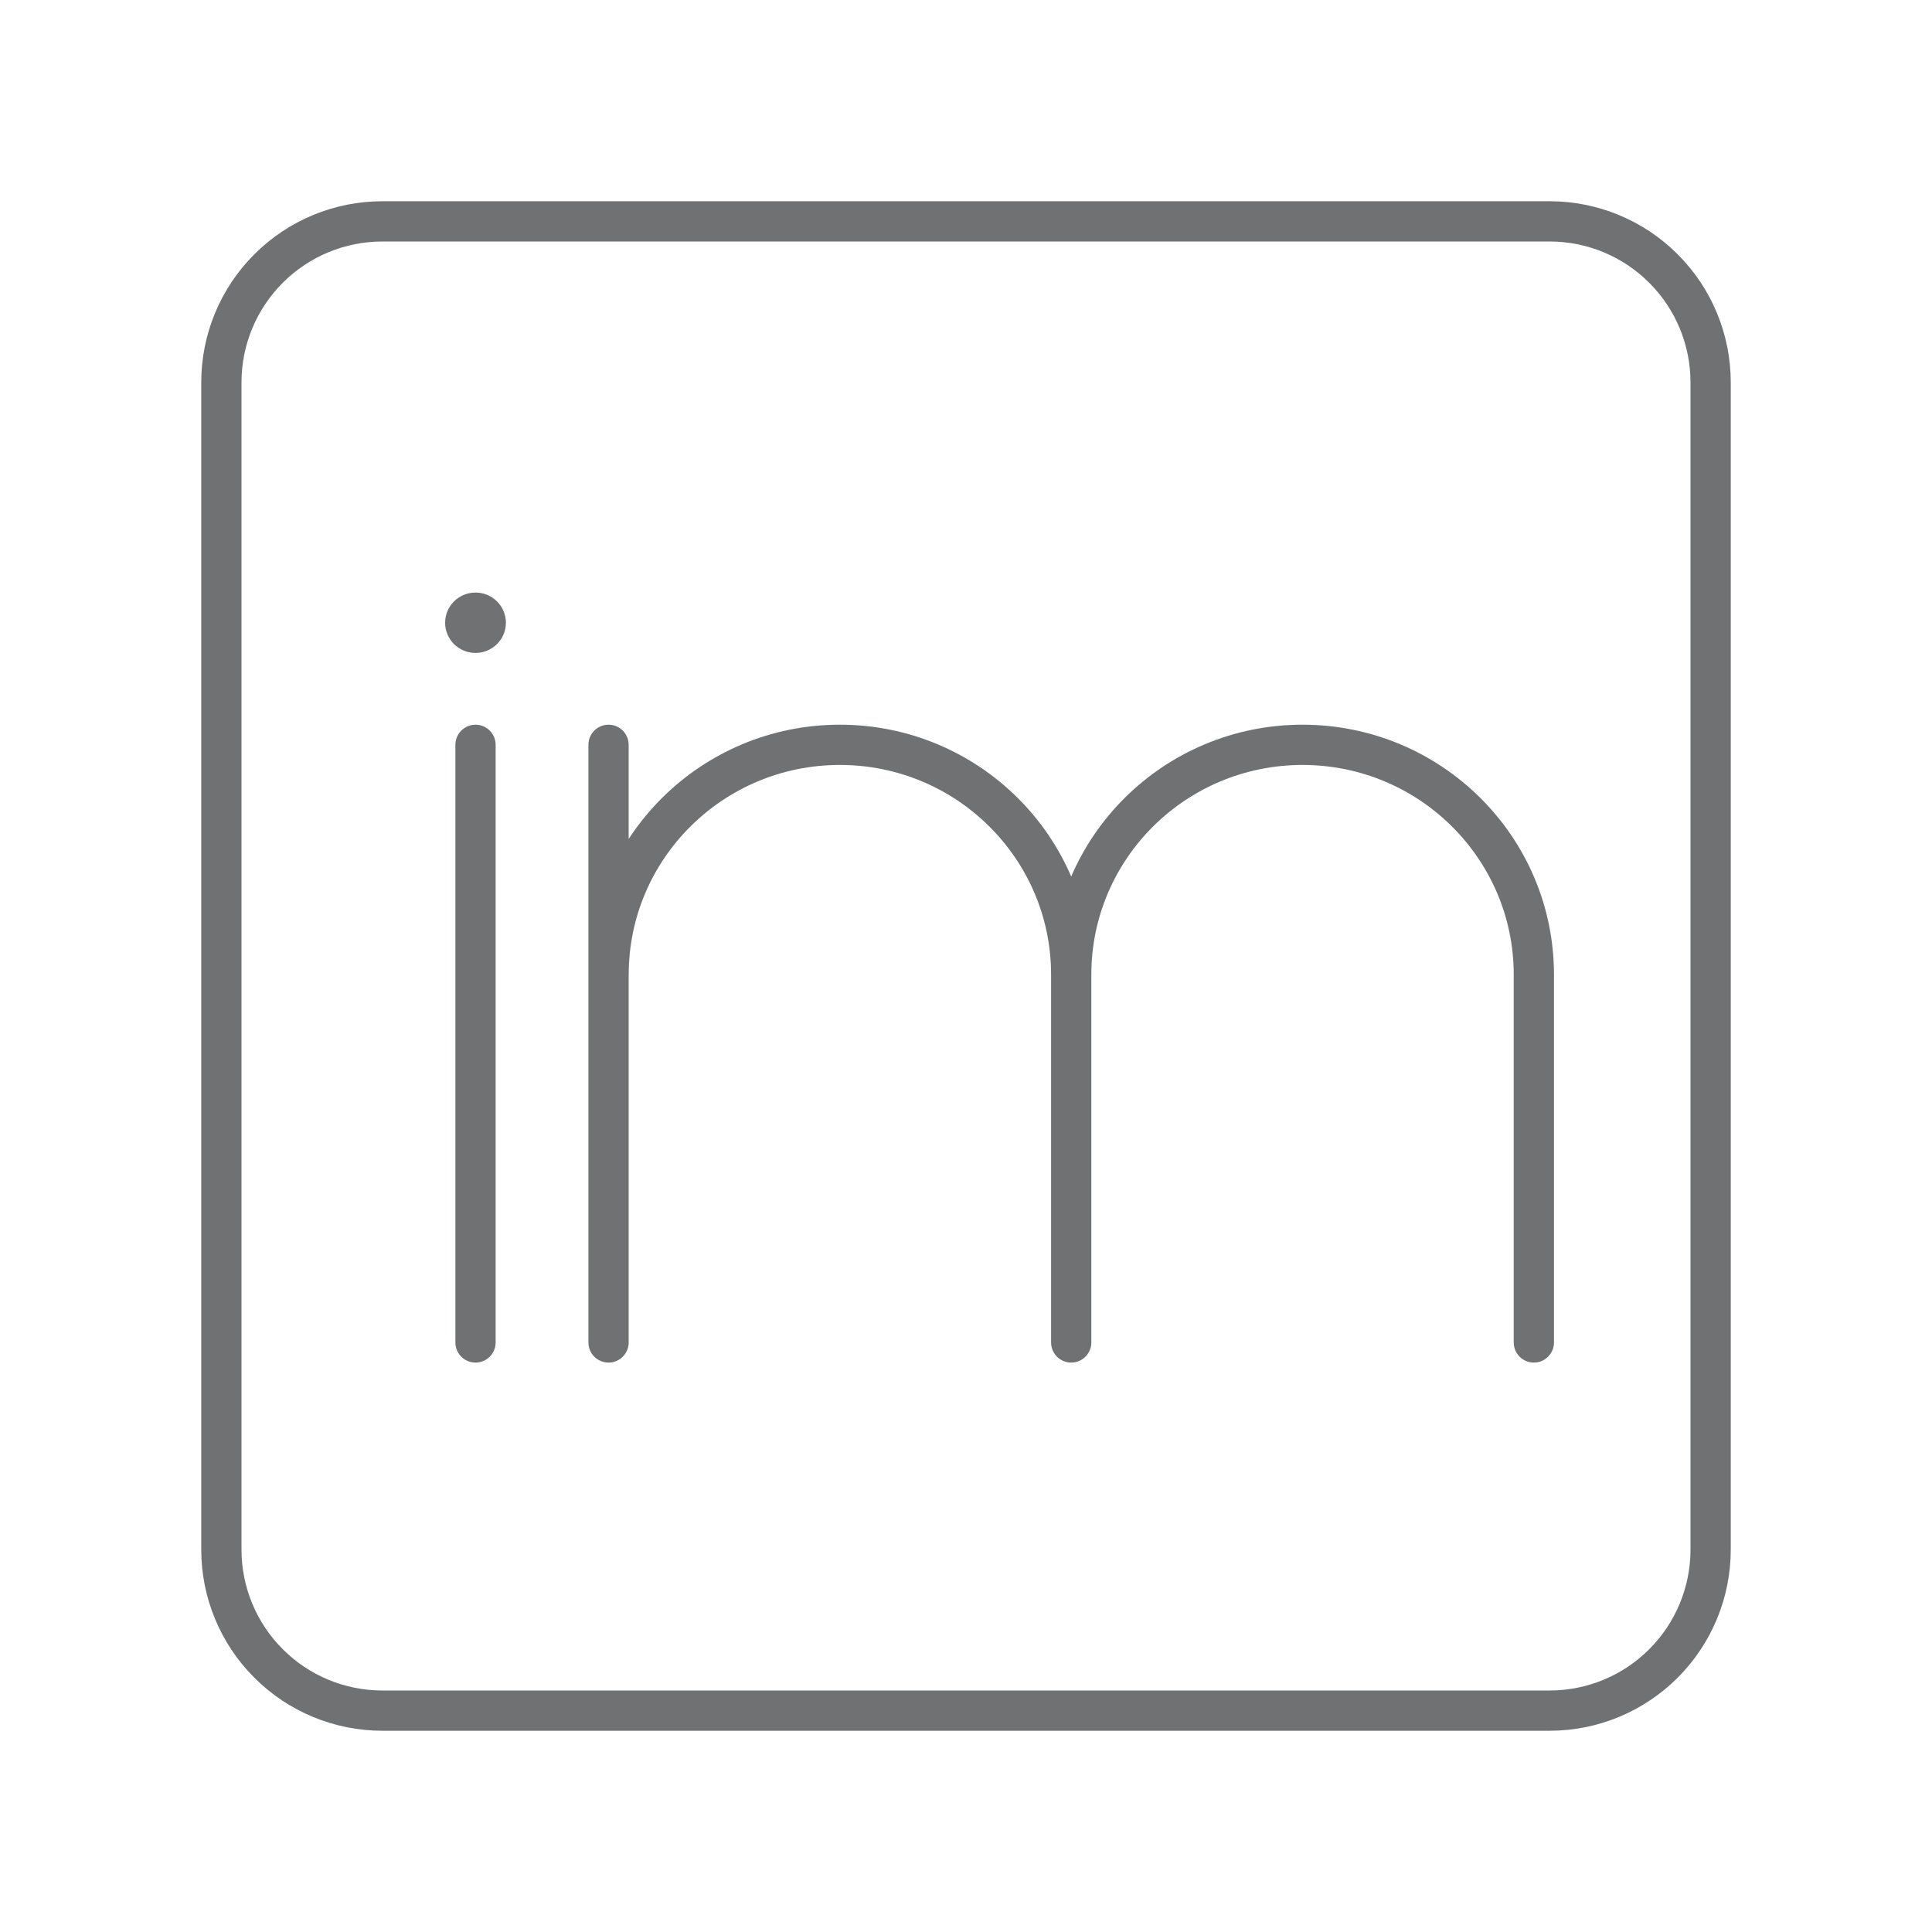
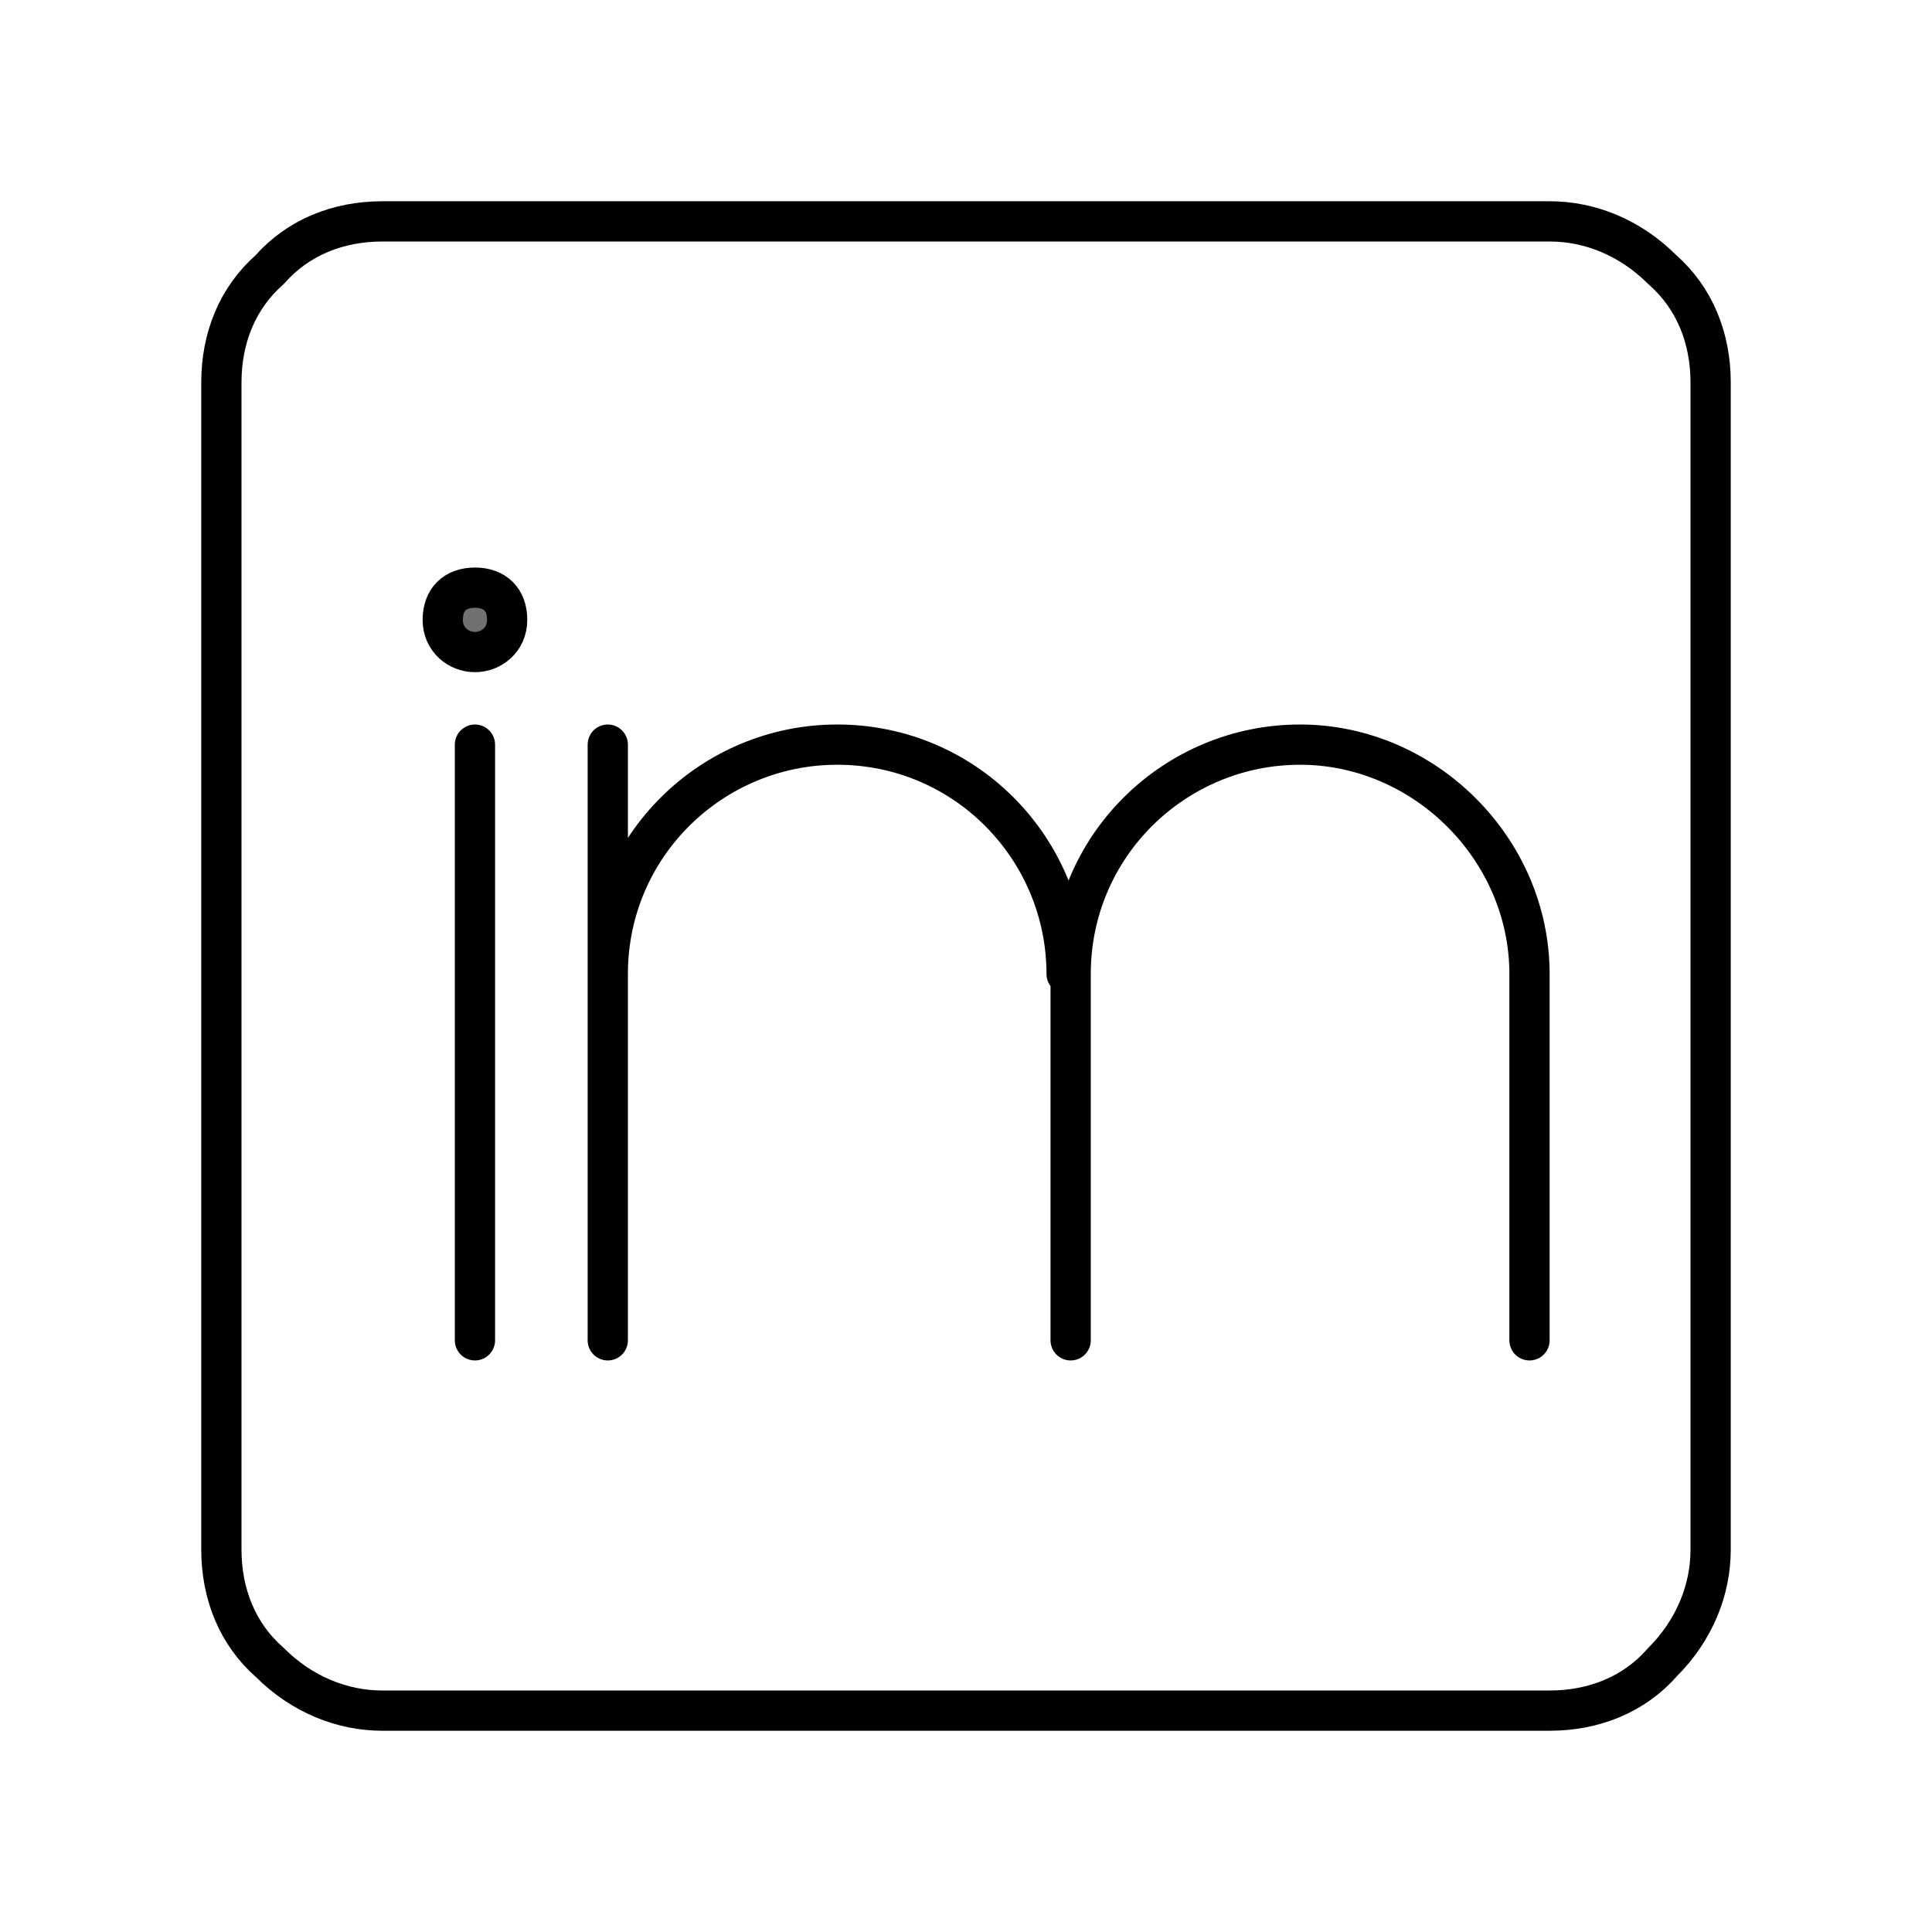
- <svg xmlns="http://www.w3.org/2000/svg" width="48" height="48" viewBox="0 0 48 48" fill="none">
-   <path d="M5.5 19.6V38.5C5.5 39.561 5.921 40.578 6.672 41.328C7.422 42.079 8.439 42.5 9.5 42.5H38.5C39.561 42.5 40.578 42.079 41.328 41.328C42.079 40.578 42.5 39.561 42.5 38.5V9.5C42.5 8.439 42.079 7.422 41.328 6.672C40.578 5.921 39.561 5.5 38.5 5.5H9.5C8.439 5.5 7.422 5.921 6.672 6.672C5.921 7.422 5.5 8.439 5.5 9.5V19.6Z" stroke="#6F7172" stroke-linecap="round" stroke-linejoin="round" />
-   <path d="M15.12 24.216C15.12 21.062 17.692 18.505 20.866 18.505C24.041 18.505 26.614 21.062 26.614 24.215M26.614 24.215V33.353M26.614 24.215C26.614 21.061 29.187 18.505 32.361 18.505C35.535 18.505 38.108 21.062 38.108 24.215V33.353M15.119 18.505V33.353" stroke="#6F7172" stroke-linecap="round" stroke-linejoin="round" />
-   <path d="M11.814 16.222C12.231 16.222 12.569 15.886 12.569 15.472C12.569 15.057 12.231 14.722 11.814 14.722C11.397 14.722 11.059 15.057 11.059 15.472C11.059 15.886 11.397 16.222 11.814 16.222Z" fill="#6F7172" />
-   <path d="M11.814 18.505V33.353" stroke="#6F7172" stroke-linecap="round" stroke-linejoin="round" />
+ <svg xmlns="http://www.w3.org/2000/svg" version="1.1" id="Слой_1" x="0px" y="0px" viewBox="0 0 48 48" style="enable-background:new 0 0 48 48;" xml:space="preserve">
+   <style type="text/css">
+ 	.st0{fill:none;stroke:#000000;stroke-linecap:round;stroke-linejoin:round;}
+ 	.st1{fill:#6F7172;stroke:#000000;stroke-miterlimit:10;}
+ </style>
+   <path class="st0" d="M5.5,19.6v18.9c0,1.1,0.4,2.1,1.2,2.8c0.8,0.8,1.8,1.2,2.8,1.2h29c1.1,0,2.1-0.4,2.8-1.2  c0.8-0.8,1.2-1.8,1.2-2.8v-29c0-1.1-0.4-2.1-1.2-2.8c-0.8-0.8-1.8-1.2-2.8-1.2h-29c-1.1,0-2.1,0.4-2.8,1.2C5.9,7.4,5.5,8.4,5.5,9.5  V19.6z" />
+   <path class="st0" d="M15.1,24.2c0-3.2,2.6-5.7,5.7-5.7c3.2,0,5.7,2.6,5.7,5.7 M26.6,24.2v9.1 M26.6,24.2c0-3.2,2.6-5.7,5.7-5.7  s5.7,2.6,5.7,5.7v9.1 M15.1,18.5v14.8" />
+   <path class="st1" d="M11.8,16.2c0.4,0,0.8-0.3,0.8-0.8s-0.3-0.8-0.8-0.8s-0.8,0.3-0.8,0.8S11.4,16.2,11.8,16.2z" />
+   <path class="st0" d="M11.8,18.5v14.8" />
</svg>
